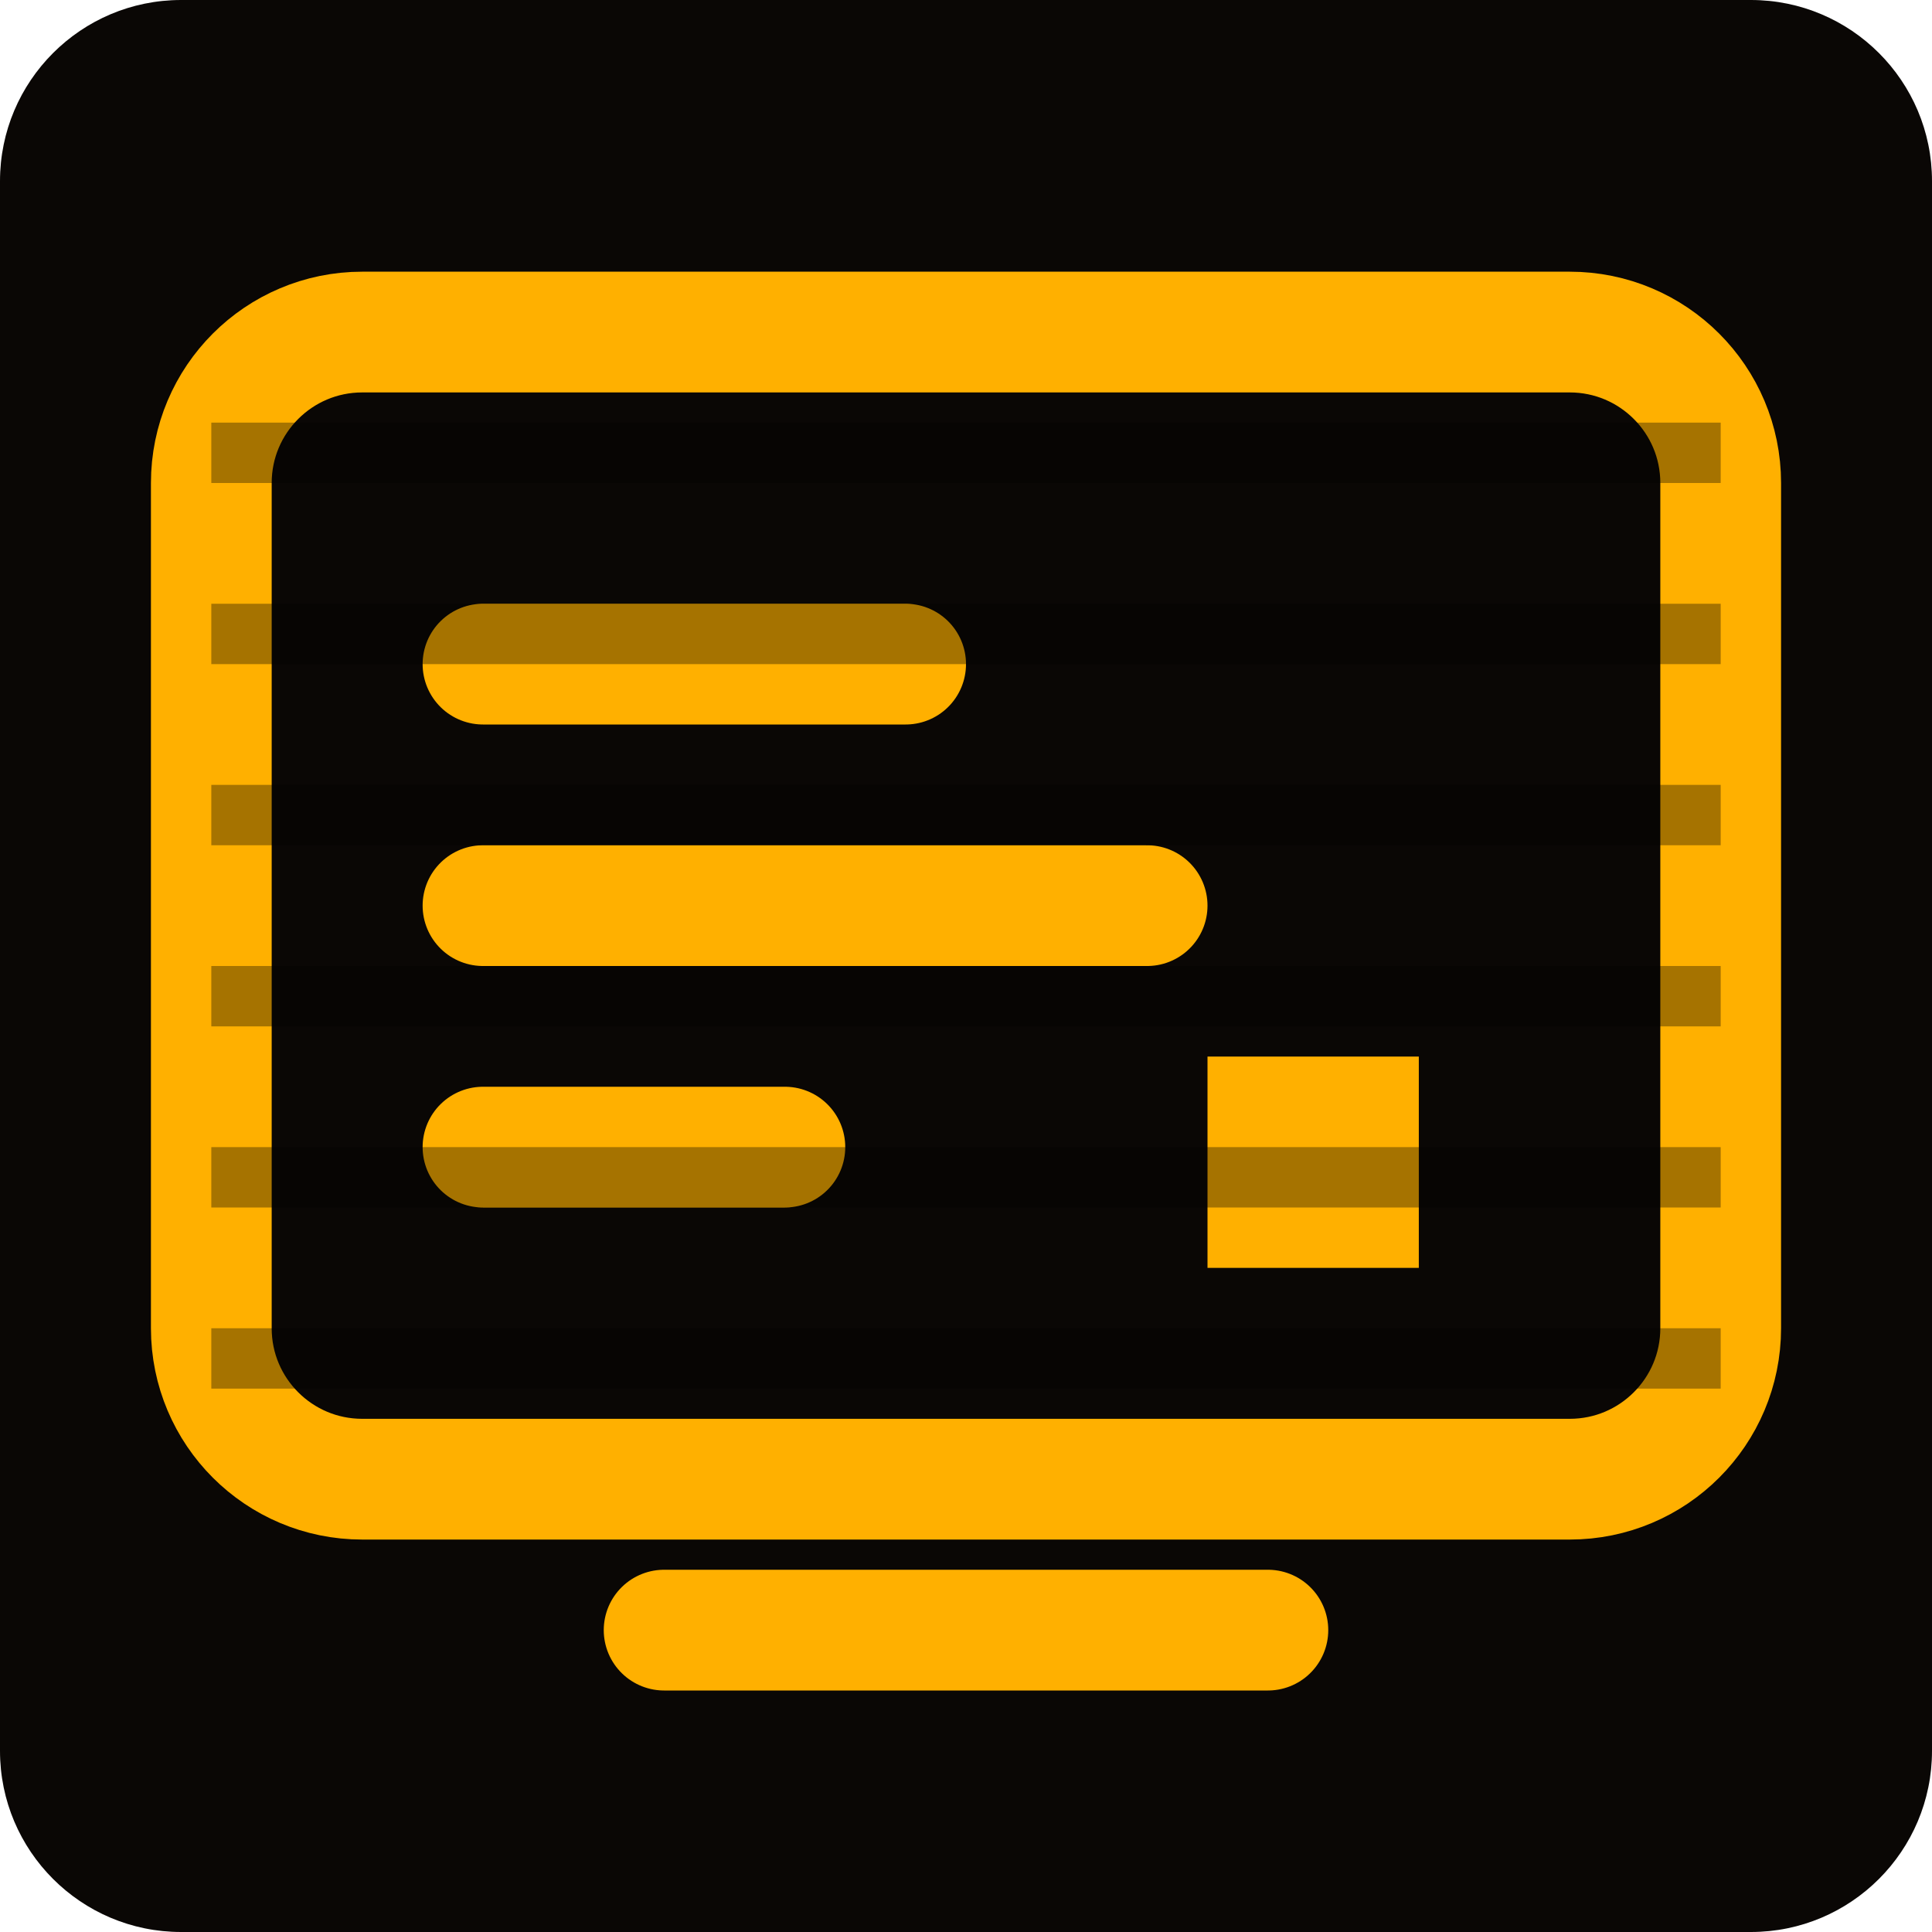
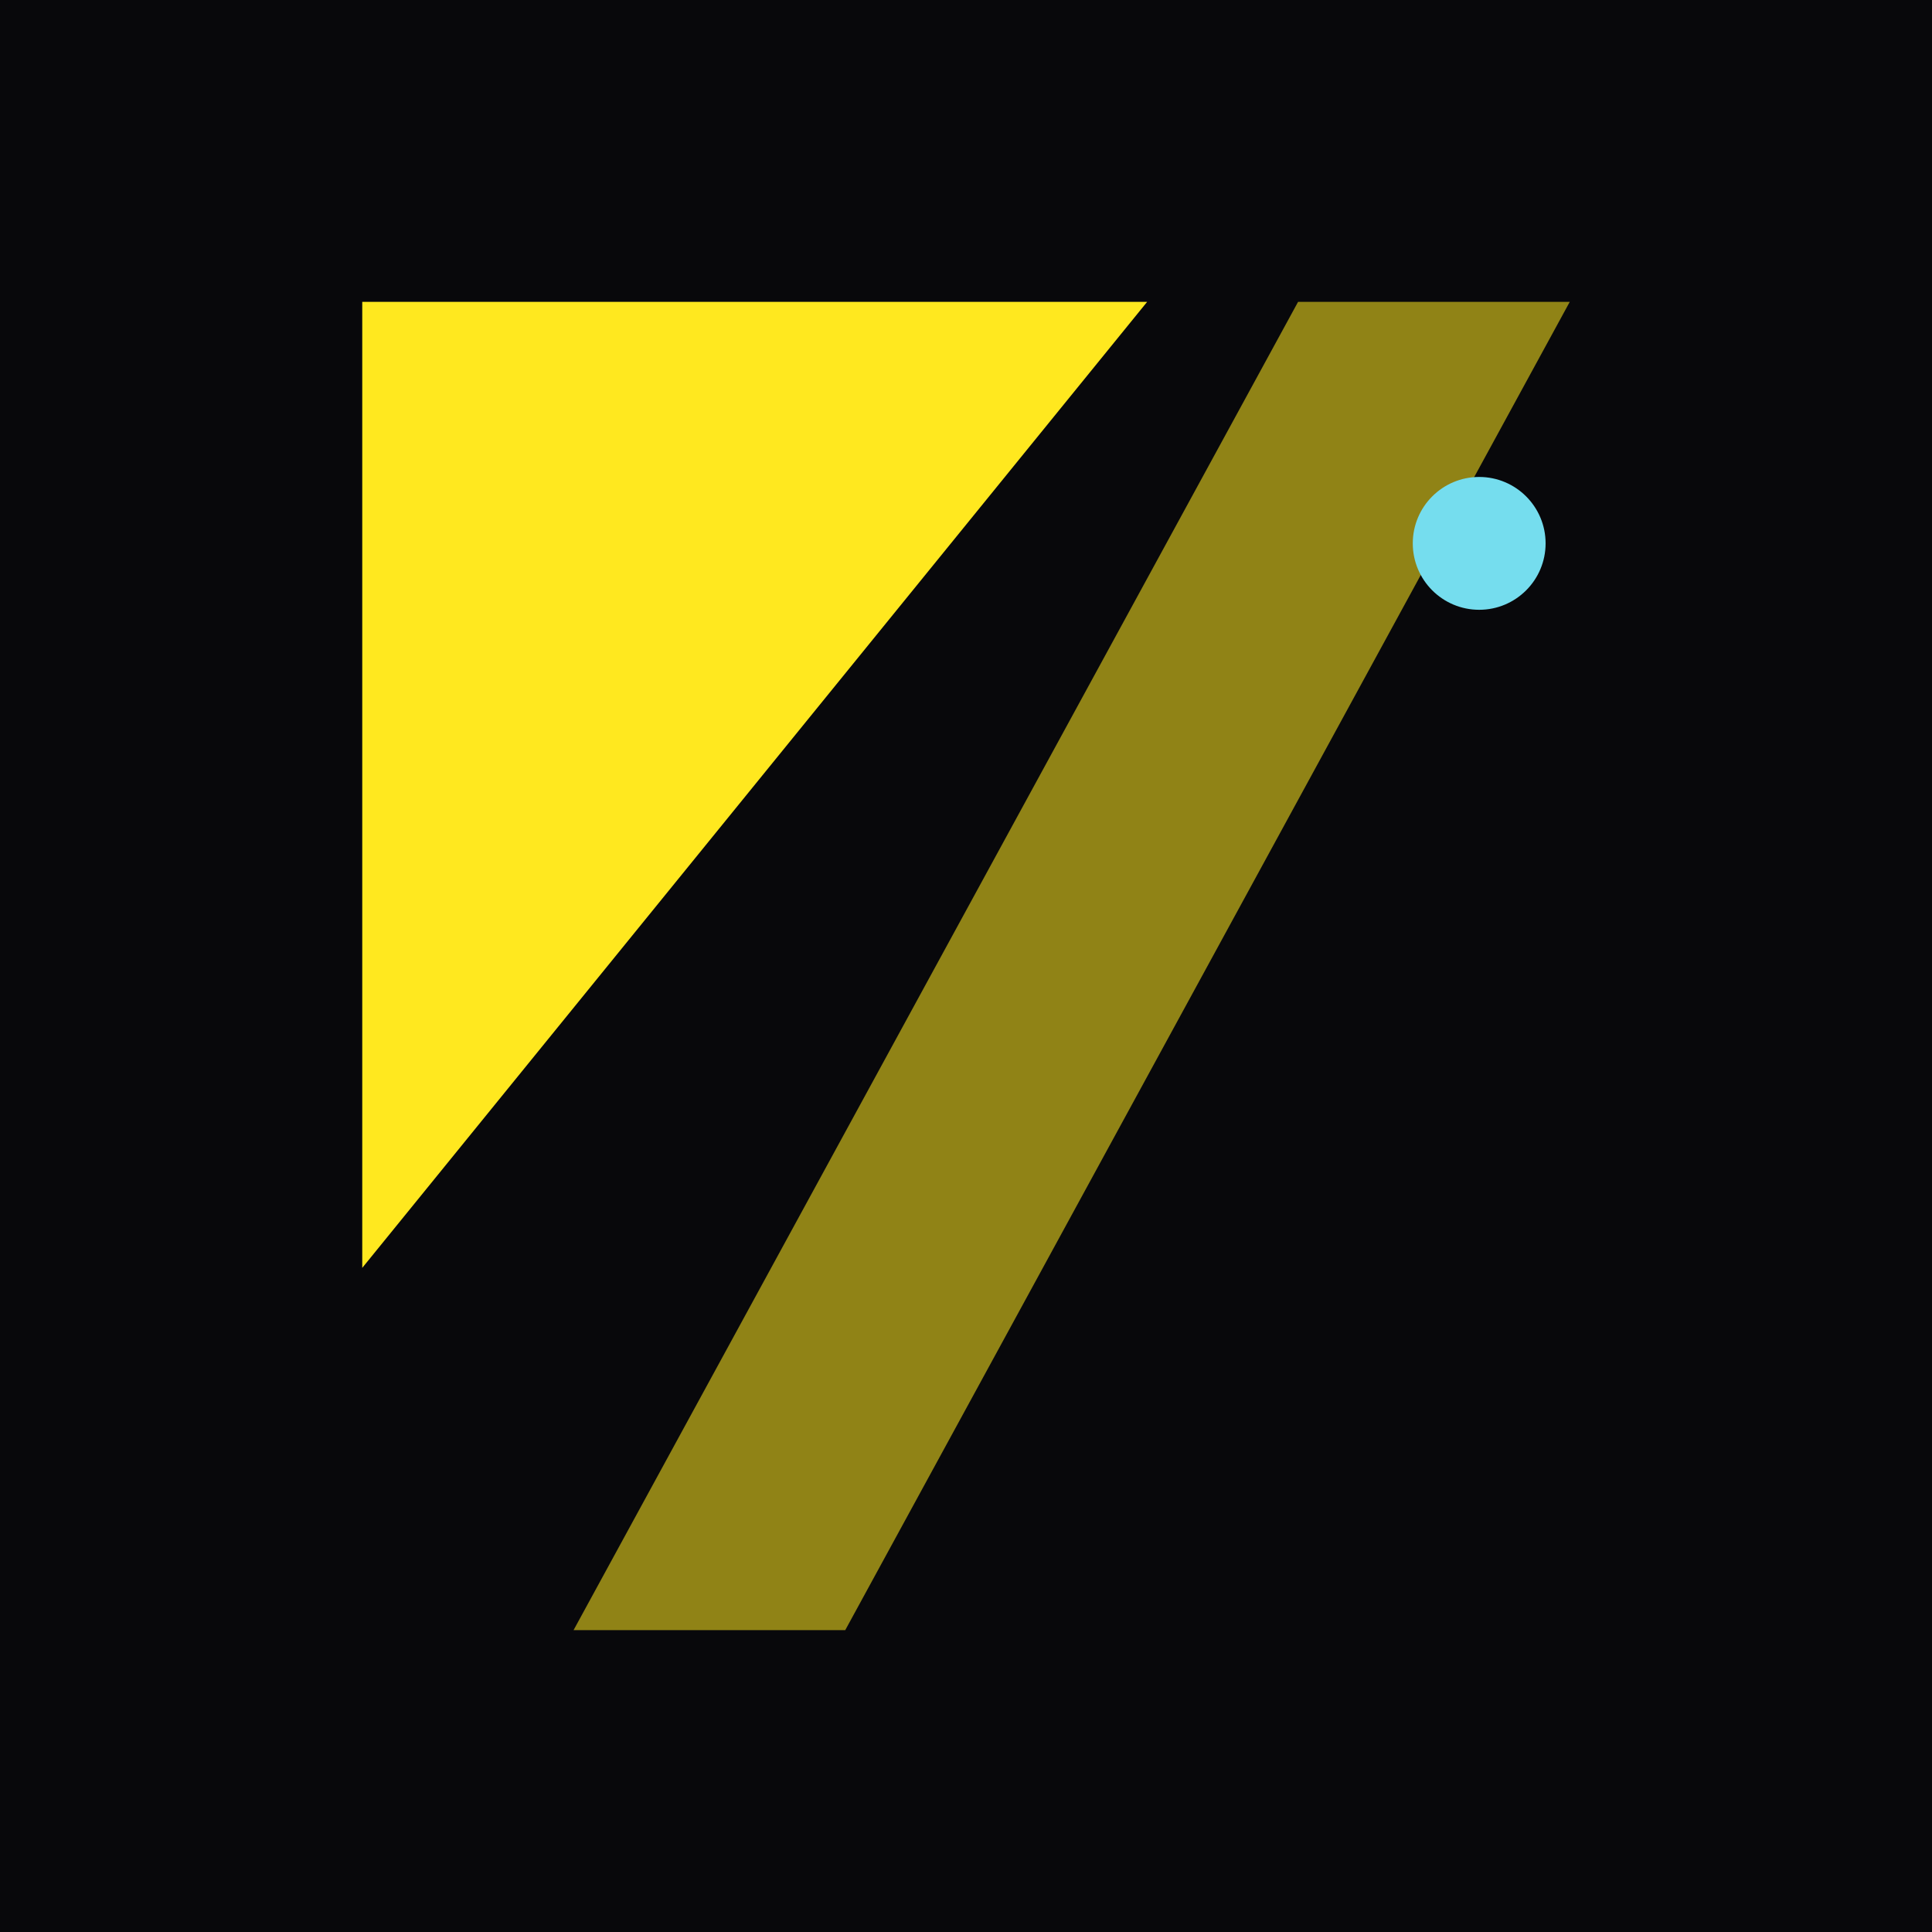
<svg xmlns="http://www.w3.org/2000/svg" viewBox="0 0 32 32">
-   <rect width="32" height="32" rx="3" fill="#0a0705" />
-   <rect x="3.5" y="5.5" width="25" height="19" rx="2.5" fill="none" stroke="#ffb000" stroke-width="2" />
-   <path d="M8 11h7M8 15h11M8 19h5" stroke="#ffb000" stroke-width="2" stroke-linecap="round" />
-   <rect x="20" y="17.5" width="3.5" height="3.5" fill="#ffb000" />
-   <path d="M11 27h10" stroke="#ffb000" stroke-width="2" stroke-linecap="round" />
-   <g fill="#000" opacity=".35">
-     <rect x="3.5" y="7" width="25" height="1" />
-     <rect x="3.5" y="10" width="25" height="1" />
-     <rect x="3.5" y="13" width="25" height="1" />
-     <rect x="3.5" y="16" width="25" height="1" />
-     <rect x="3.5" y="19" width="25" height="1" />
-     <rect x="3.5" y="22" width="25" height="1" />
-   </g>
+   <rect width="32" height="32" fill="#08080b" />
+   <path d="M6 5h13L6 21z" fill="#FFE81F" />
+   <path d="M21.5 5H26L14 27H9.5z" fill="#FFE81F" opacity=".55" />
+   <circle cx="24.5" cy="9" r="1.1" fill="#75DDEE" />
</svg>
